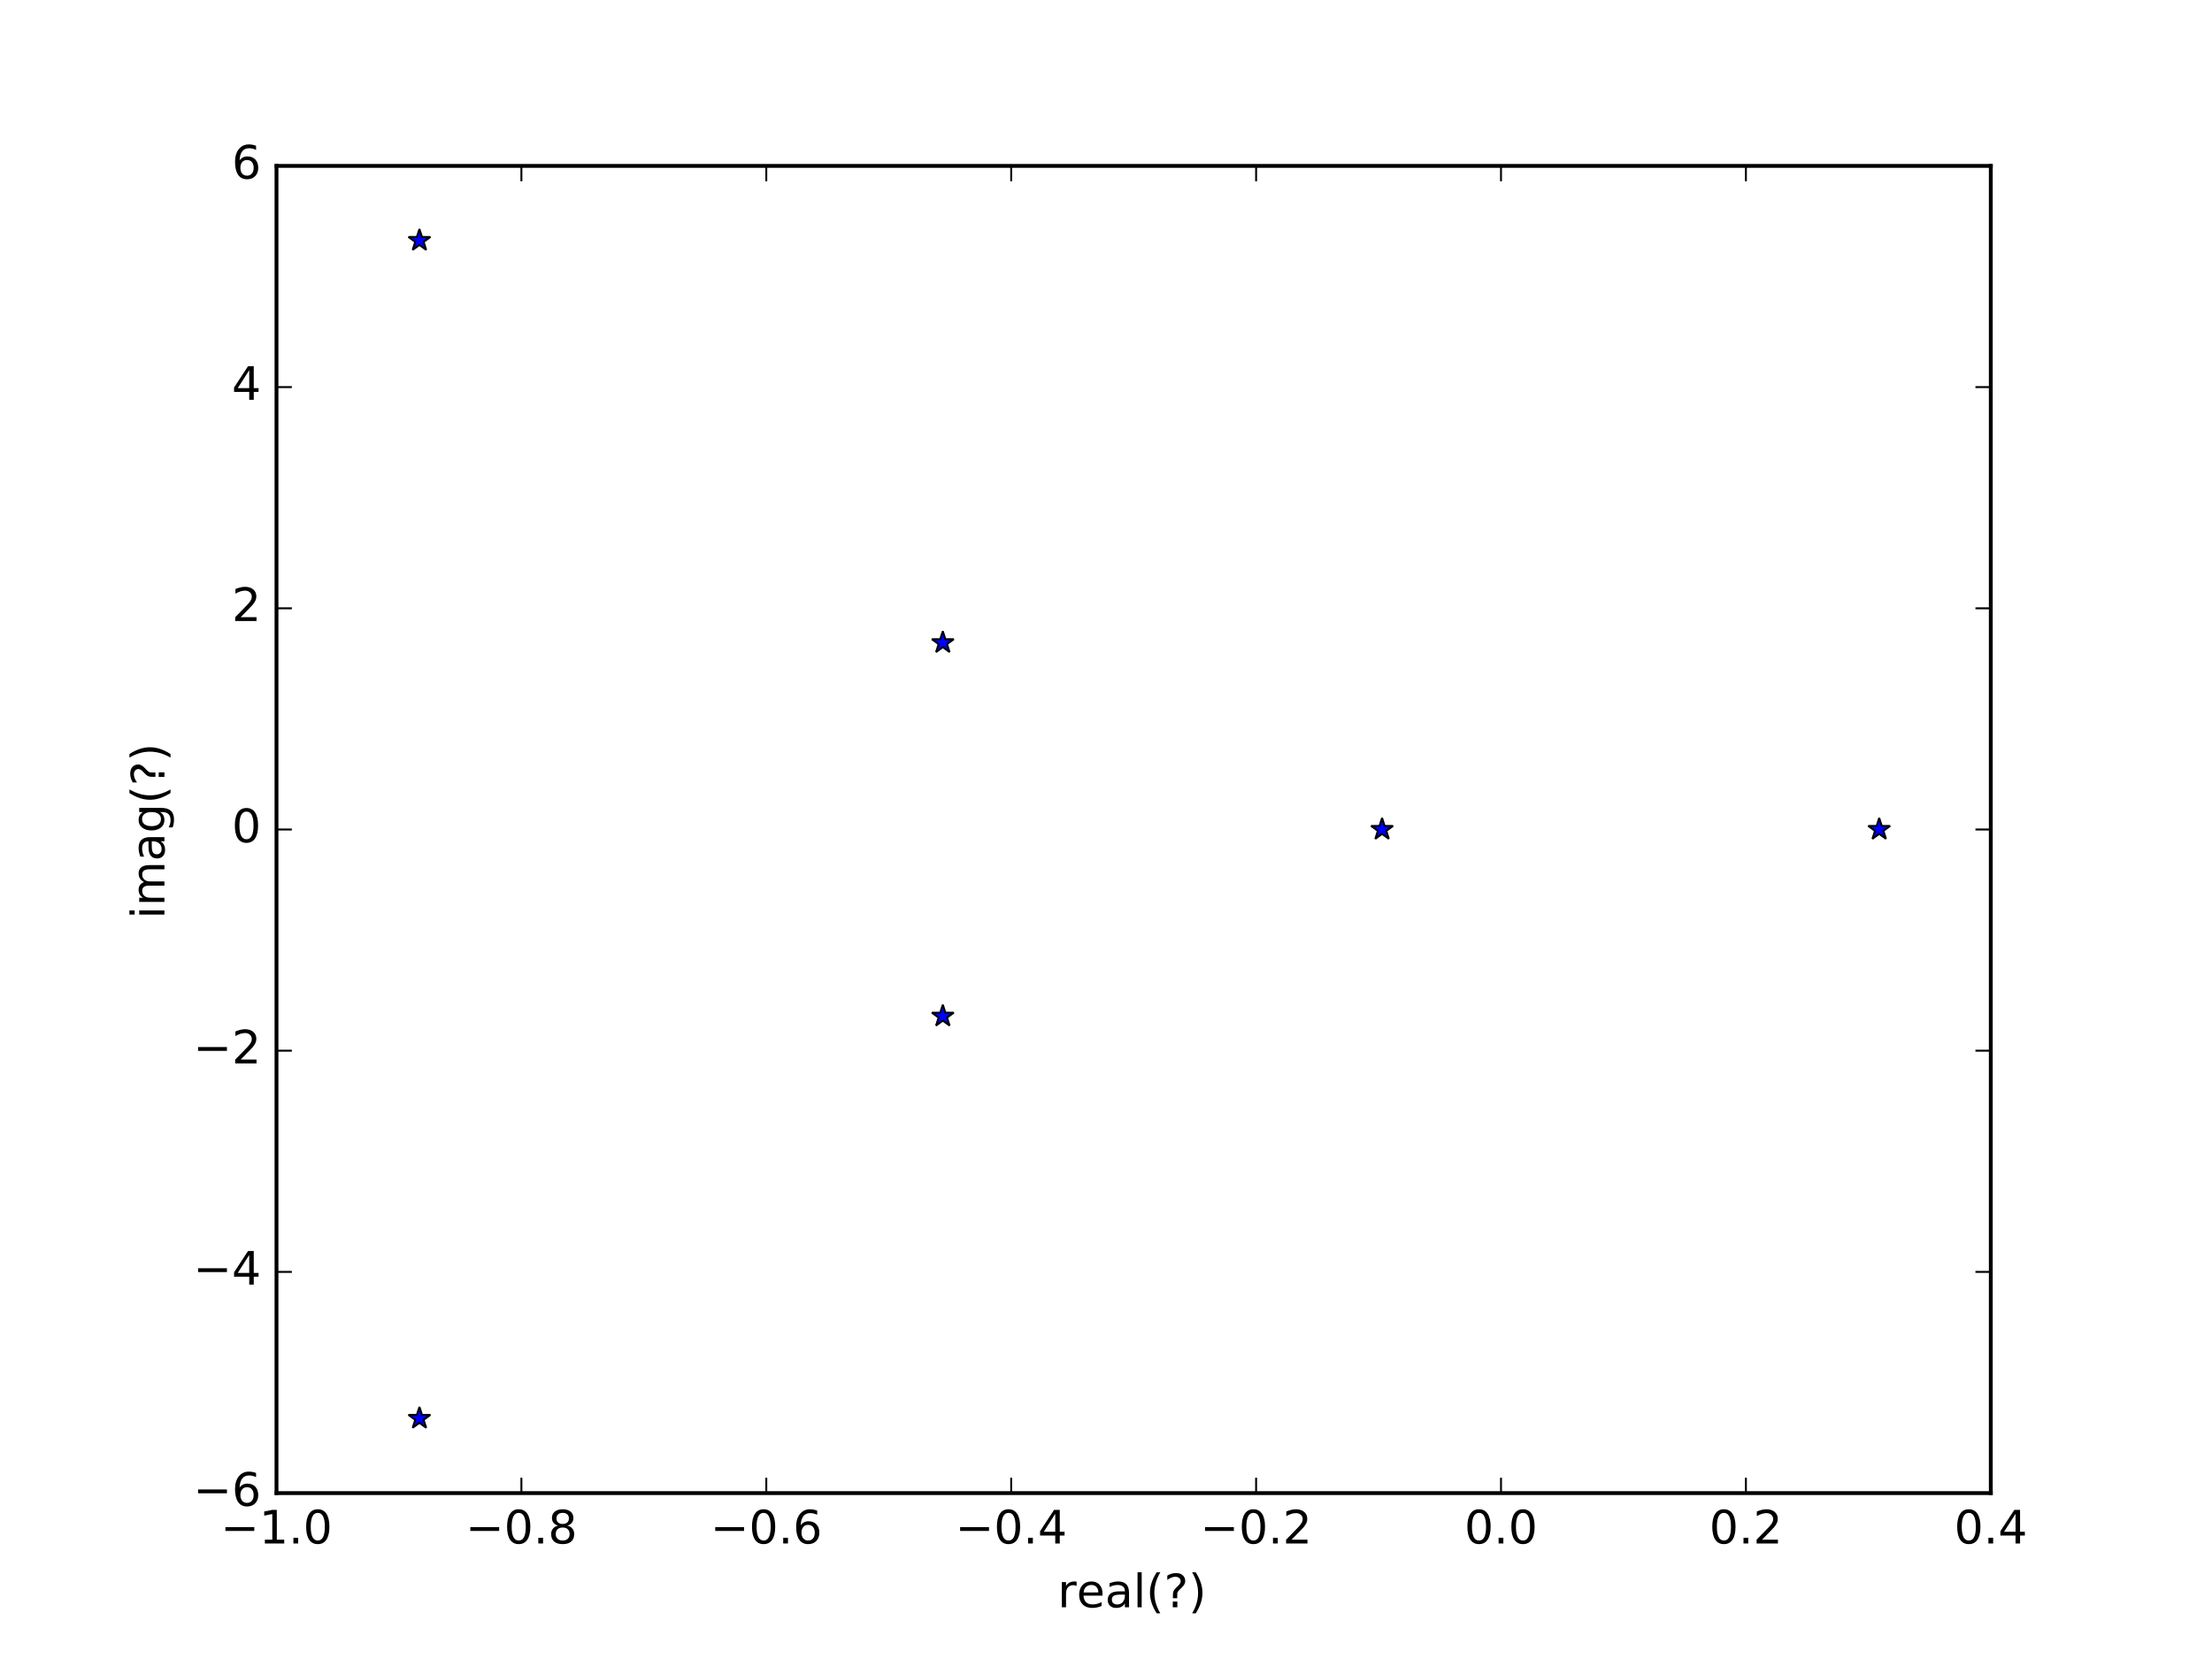
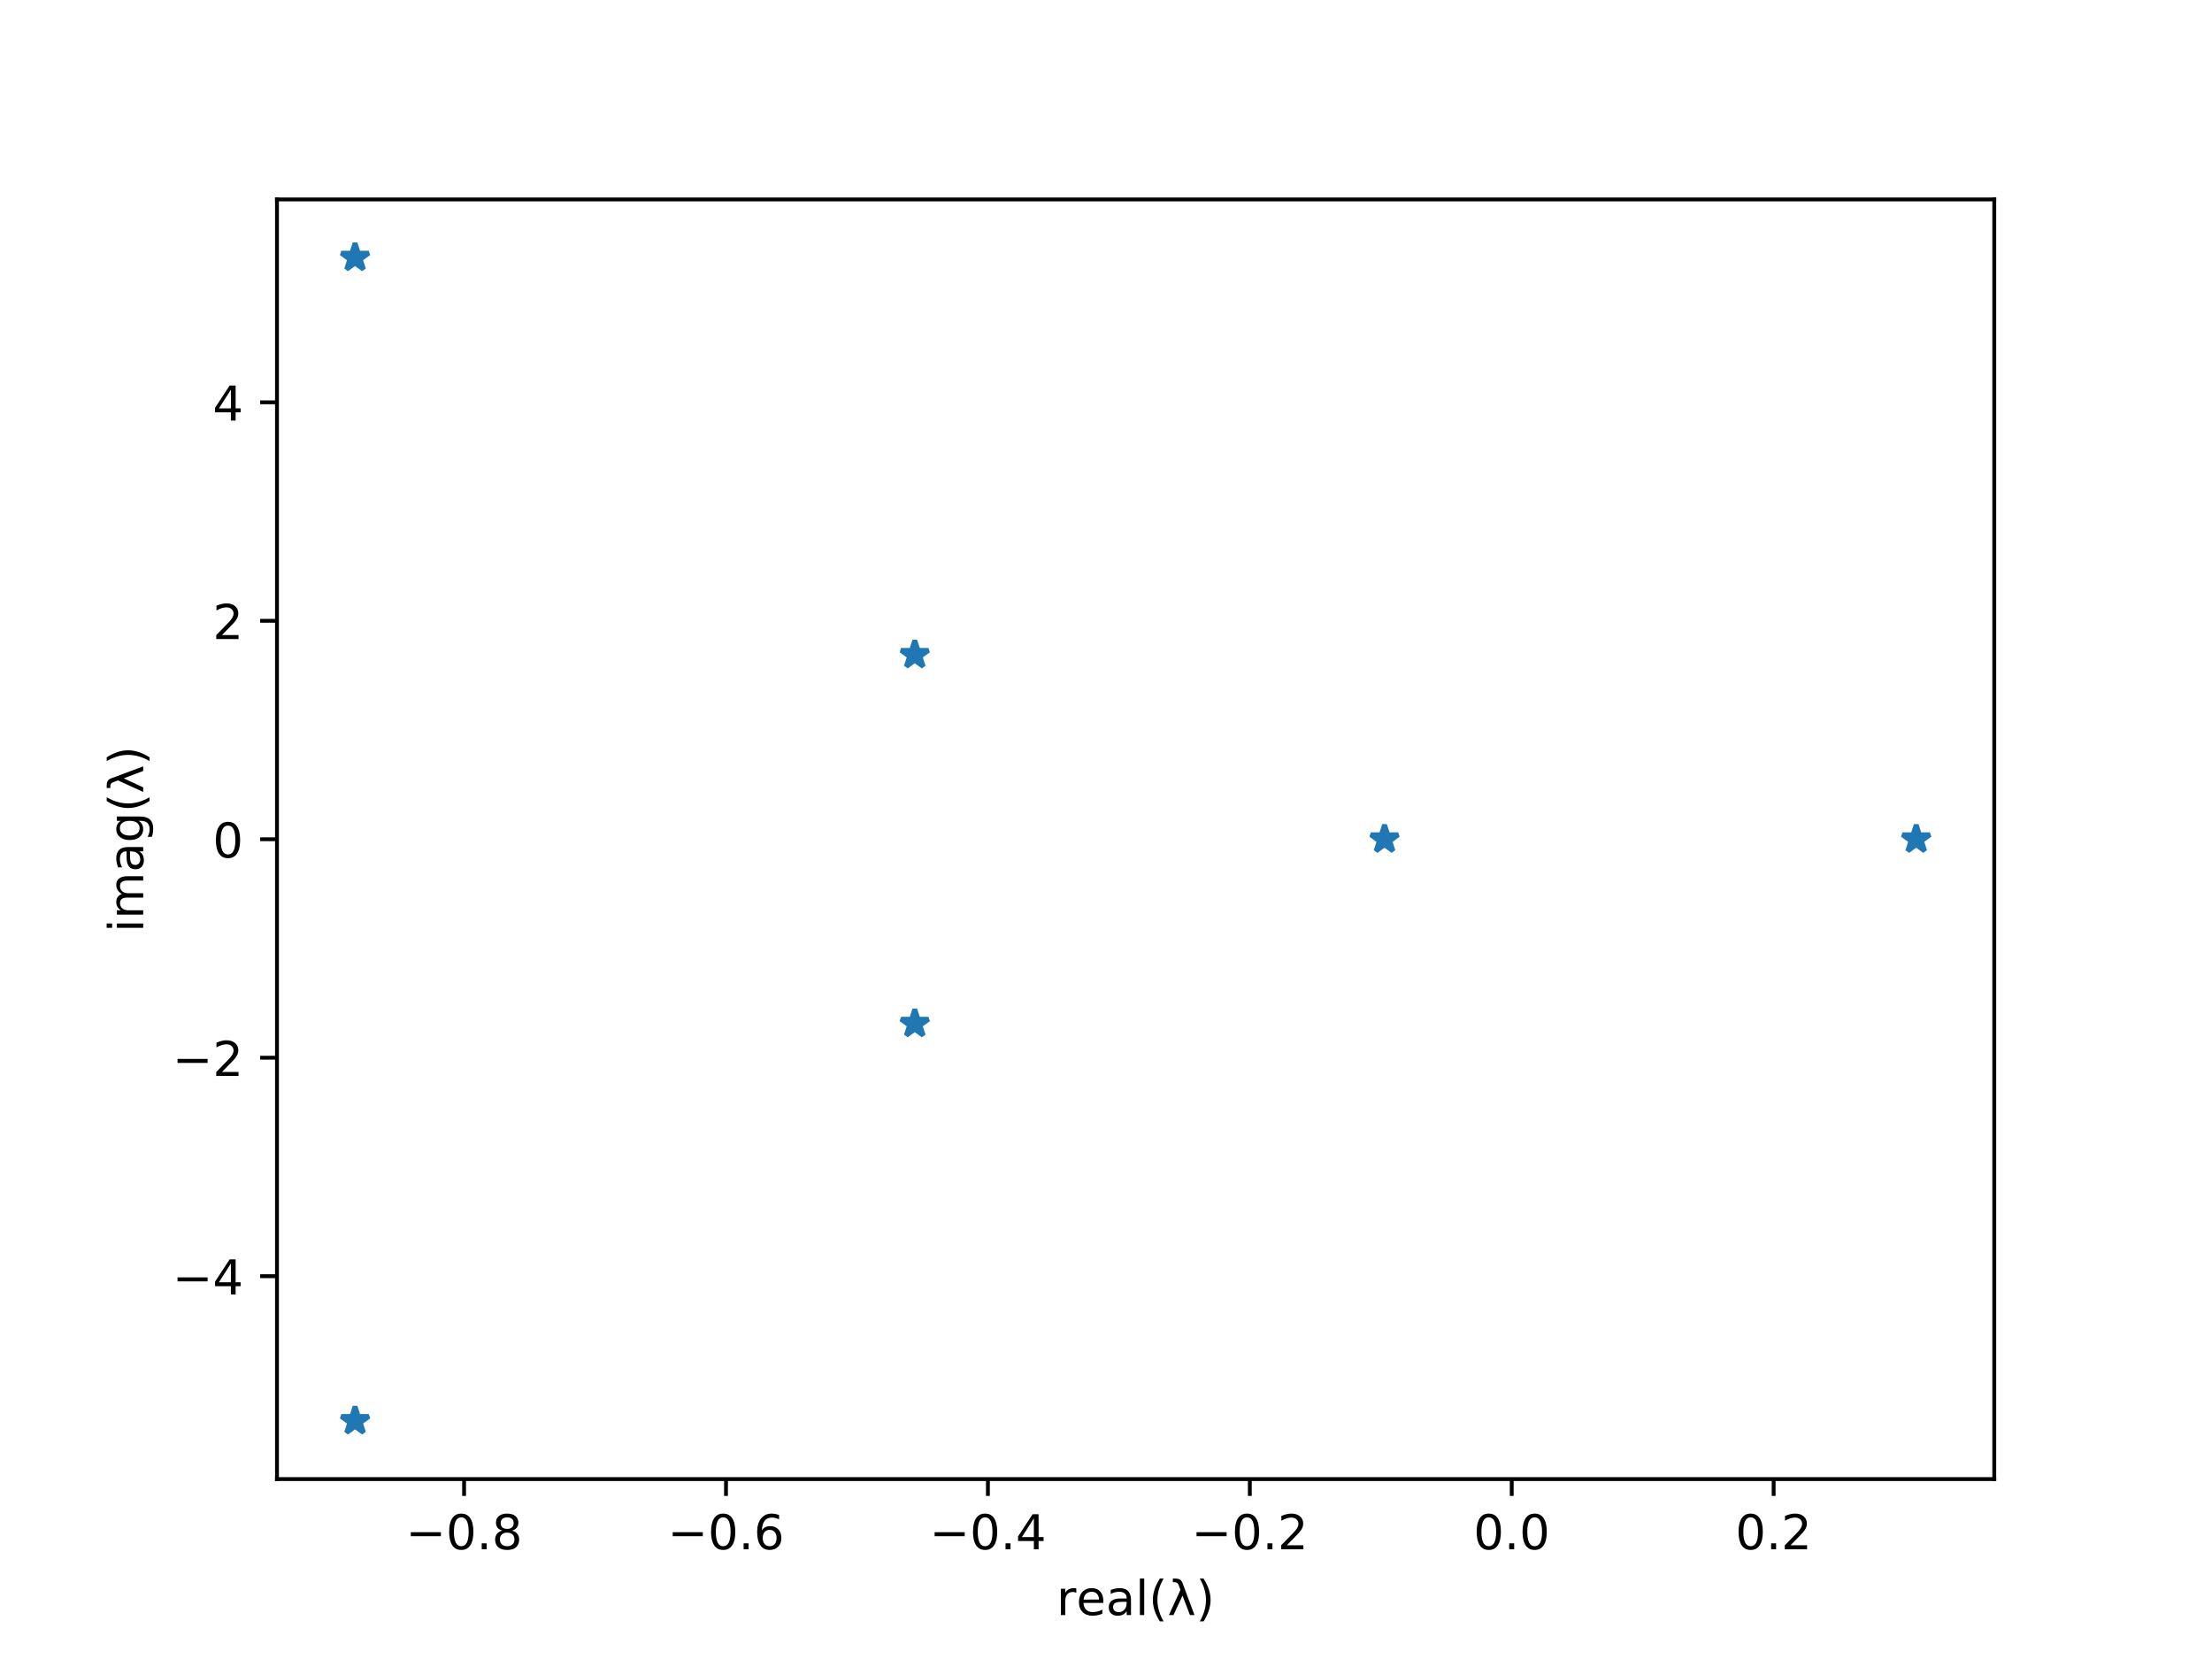
- <svg xmlns="http://www.w3.org/2000/svg" xmlns:xlink="http://www.w3.org/1999/xlink" height="432pt" version="1.1" viewBox="0 0 576 432" width="576pt">
+ <svg xmlns="http://www.w3.org/2000/svg" xmlns:xlink="http://www.w3.org/1999/xlink" height="345pt" version="1.1" viewBox="0 0 460 345" width="460pt">
  <defs>
    <style type="text/css">
- *{stroke-linecap:butt;stroke-linejoin:round;stroke-miterlimit:100000;}
+ *{stroke-linecap:butt;stroke-linejoin:round;}
  </style>
  </defs>
  <g id="figure_1">
    <g id="patch_1">
-       <path d="M 0 432  L 576 432  L 576 0  L 0 0  z " style="fill:#ffffff;" />
+       <path d="M 0 345.6  L 460.8 345.6  L 460.8 0  L 0 0  z " style="fill:#ffffff;" />
    </g>
    <g id="axes_1">
      <g id="patch_2">
-         <path d="M 72 388.8  L 518.4 388.8  L 518.4 43.2  L 72 43.2  z " style="fill:#ffffff;" />
-       </g>
-       <g id="line2d_1">
-         <defs>
-           <path d="M 0 -3  L -0.674 -0.927  L -2.853 -0.927  L -1.09 0.354  L -1.763 2.427  L -0 1.146  L 1.763 2.427  L 1.09 0.354  L 2.853 -0.927  L 0.674 -0.927  z " id="ma8623cedab" style="stroke:#000000;stroke-linejoin:bevel;stroke-width:0.5;" />
-         </defs>
-         <g clip-path="url(#p1f2ab40393)">
-           <use style="fill:#0000ff;stroke:#000000;stroke-linejoin:bevel;stroke-width:0.5;" x="359.887" xlink:href="#ma8623cedab" y="216.0" />
-           <use style="fill:#0000ff;stroke:#000000;stroke-linejoin:bevel;stroke-width:0.5;" x="489.341" xlink:href="#ma8623cedab" y="216.0" />
-           <use style="fill:#0000ff;stroke:#000000;stroke-linejoin:bevel;stroke-width:0.5;" x="245.507" xlink:href="#ma8623cedab" y="167.372" />
-           <use style="fill:#0000ff;stroke:#000000;stroke-linejoin:bevel;stroke-width:0.5;" x="245.507" xlink:href="#ma8623cedab" y="264.628" />
-           <use style="fill:#0000ff;stroke:#000000;stroke-linejoin:bevel;stroke-width:0.5;" x="109.22" xlink:href="#ma8623cedab" y="62.639" />
-           <use style="fill:#0000ff;stroke:#000000;stroke-linejoin:bevel;stroke-width:0.5;" x="109.22" xlink:href="#ma8623cedab" y="369.361" />
-         </g>
-       </g>
-       <g id="patch_3">
-         <path d="M 72 388.8  L 72 43.2  " style="fill:none;stroke:#000000;stroke-linecap:square;stroke-linejoin:miter;" />
-       </g>
-       <g id="patch_4">
-         <path d="M 72 43.2  L 518.4 43.2  " style="fill:none;stroke:#000000;stroke-linecap:square;stroke-linejoin:miter;" />
-       </g>
-       <g id="patch_5">
-         <path d="M 518.4 388.8  L 518.4 43.2  " style="fill:none;stroke:#000000;stroke-linecap:square;stroke-linejoin:miter;" />
-       </g>
-       <g id="patch_6">
-         <path d="M 72 388.8  L 518.4 388.8  " style="fill:none;stroke:#000000;stroke-linecap:square;stroke-linejoin:miter;" />
+         <path d="M 57.6 307.584  L 414.72 307.584  L 414.72 41.472  L 57.6 41.472  z " style="fill:#ffffff;" />
      </g>
      <g id="matplotlib.axis_1">
        <g id="xtick_1">
+           <g id="line2d_1">
+             <defs>
+               <path d="M 0 0  L 0 3.5  " id="m88f79d5bf2" style="stroke:#000000;stroke-width:0.8;" />
+             </defs>
+             <g>
+               <use style="stroke:#000000;stroke-width:0.8;" x="96.51" xlink:href="#m88f79d5bf2" y="307.584" />
+             </g>
+           </g>
+           <g id="text_1">
+             <defs>
+               <path d="M 10.594 35.5  L 73.188 35.5  L 73.188 27.203  L 10.594 27.203  z " id="DejaVuSans-2212" />
+               <path d="M 31.781 66.406  Q 24.172 66.406 20.328 58.906  Q 16.5 51.422 16.5 36.375  Q 16.5 21.391 20.328 13.891  Q 24.172 6.391 31.781 6.391  Q 39.453 6.391 43.281 13.891  Q 47.125 21.391 47.125 36.375  Q 47.125 51.422 43.281 58.906  Q 39.453 66.406 31.781 66.406  z M 31.781 74.219  Q 44.047 74.219 50.516 64.516  Q 56.984 54.828 56.984 36.375  Q 56.984 17.969 50.516 8.266  Q 44.047 -1.422 31.781 -1.422  Q 19.531 -1.422 13.062 8.266  Q 6.594 17.969 6.594 36.375  Q 6.594 54.828 13.062 64.516  Q 19.531 74.219 31.781 74.219  z " id="DejaVuSans-30" />
+               <path d="M 10.688 12.406  L 21 12.406  L 21 0  L 10.688 0  z " id="DejaVuSans-2e" />
+               <path d="M 31.781 34.625  Q 24.75 34.625 20.719 30.859  Q 16.703 27.094 16.703 20.516  Q 16.703 13.922 20.719 10.156  Q 24.75 6.391 31.781 6.391  Q 38.812 6.391 42.859 10.172  Q 46.922 13.969 46.922 20.516  Q 46.922 27.094 42.891 30.859  Q 38.875 34.625 31.781 34.625  z M 21.922 38.812  Q 15.578 40.375 12.031 44.719  Q 8.5 49.078 8.5 55.328  Q 8.5 64.062 14.719 69.141  Q 20.953 74.219 31.781 74.219  Q 42.672 74.219 48.875 69.141  Q 55.078 64.062 55.078 55.328  Q 55.078 49.078 51.531 44.719  Q 48 40.375 41.703 38.812  Q 48.828 37.156 52.797 32.312  Q 56.781 27.484 56.781 20.516  Q 56.781 9.906 50.312 4.234  Q 43.844 -1.422 31.781 -1.422  Q 19.734 -1.422 13.25 4.234  Q 6.781 9.906 6.781 20.516  Q 6.781 27.484 10.781 32.312  Q 14.797 37.156 21.922 38.812  z M 18.312 54.391  Q 18.312 48.734 21.844 45.562  Q 25.391 42.391 31.781 42.391  Q 38.141 42.391 41.719 45.562  Q 45.312 48.734 45.312 54.391  Q 45.312 60.062 41.719 63.234  Q 38.141 66.406 31.781 66.406  Q 25.391 66.406 21.844 63.234  Q 18.312 60.062 18.312 54.391  z " id="DejaVuSans-38" />
+             </defs>
+             <g transform="translate(84.36845 322.1824)scale(0.1 -0.1)">
+               <use xlink:href="#DejaVuSans-2212" />
+               <use x="83.789" xlink:href="#DejaVuSans-30" />
+               <use x="147.412" xlink:href="#DejaVuSans-2e" />
+               <use x="179.199" xlink:href="#DejaVuSans-38" />
+             </g>
+           </g>
+         </g>
+         <g id="xtick_2">
          <g id="line2d_2">
-             <defs>
-               <path d="M 0 0  L 0 -4  " id="md4406b98d5" style="stroke:#000000;stroke-width:0.5;" />
-             </defs>
-             <g>
-               <use style="stroke:#000000;stroke-width:0.5;" x="72.0" xlink:href="#md4406b98d5" y="388.8" />
-             </g>
-           </g>
+             <g>
+               <use style="stroke:#000000;stroke-width:0.8;" x="150.976" xlink:href="#m88f79d5bf2" y="307.584" />
+             </g>
+           </g>
+           <g id="text_2">
+             <defs>
+               <path d="M 33.016 40.375  Q 26.375 40.375 22.484 35.828  Q 18.609 31.297 18.609 23.391  Q 18.609 15.531 22.484 10.953  Q 26.375 6.391 33.016 6.391  Q 39.656 6.391 43.531 10.953  Q 47.406 15.531 47.406 23.391  Q 47.406 31.297 43.531 35.828  Q 39.656 40.375 33.016 40.375  z M 52.594 71.297  L 52.594 62.312  Q 48.875 64.062 45.094 64.984  Q 41.312 65.922 37.594 65.922  Q 27.828 65.922 22.672 59.328  Q 17.531 52.734 16.797 39.406  Q 19.672 43.656 24.016 45.922  Q 28.375 48.188 33.594 48.188  Q 44.578 48.188 50.953 41.516  Q 57.328 34.859 57.328 23.391  Q 57.328 12.156 50.688 5.359  Q 44.047 -1.422 33.016 -1.422  Q 20.359 -1.422 13.672 8.266  Q 6.984 17.969 6.984 36.375  Q 6.984 53.656 15.188 63.938  Q 23.391 74.219 37.203 74.219  Q 40.922 74.219 44.703 73.484  Q 48.484 72.75 52.594 71.297  z " id="DejaVuSans-36" />
+             </defs>
+             <g transform="translate(138.8344 322.1824)scale(0.1 -0.1)">
+               <use xlink:href="#DejaVuSans-2212" />
+               <use x="83.789" xlink:href="#DejaVuSans-30" />
+               <use x="147.412" xlink:href="#DejaVuSans-2e" />
+               <use x="179.199" xlink:href="#DejaVuSans-36" />
+             </g>
+           </g>
+         </g>
+         <g id="xtick_3">
          <g id="line2d_3">
-             <defs>
-               <path d="M 0 0  L 0 4  " id="m8b0a7f10ad" style="stroke:#000000;stroke-width:0.5;" />
-             </defs>
-             <g>
-               <use style="stroke:#000000;stroke-width:0.5;" x="72.0" xlink:href="#m8b0a7f10ad" y="43.2" />
-             </g>
-           </g>
-           <g id="text_1">
-             <defs>
-               <path d="M 31.781 66.406  Q 24.172 66.406 20.328 58.906  Q 16.5 51.422 16.5 36.375  Q 16.5 21.391 20.328 13.891  Q 24.172 6.391 31.781 6.391  Q 39.453 6.391 43.281 13.891  Q 47.125 21.391 47.125 36.375  Q 47.125 51.422 43.281 58.906  Q 39.453 66.406 31.781 66.406  M 31.781 74.219  Q 44.047 74.219 50.516 64.516  Q 56.984 54.828 56.984 36.375  Q 56.984 17.969 50.516 8.266  Q 44.047 -1.422 31.781 -1.422  Q 19.531 -1.422 13.062 8.266  Q 6.594 17.969 6.594 36.375  Q 6.594 54.828 13.062 64.516  Q 19.531 74.219 31.781 74.219  " id="BitstreamVeraSans-Roman-30" />
-               <path d="M 10.594 35.5  L 73.188 35.5  L 73.188 27.203  L 10.594 27.203  z " id="BitstreamVeraSans-Roman-2212" />
-               <path d="M 10.688 12.406  L 21 12.406  L 21 0  L 10.688 0  z " id="BitstreamVeraSans-Roman-2e" />
-               <path d="M 12.406 8.297  L 28.516 8.297  L 28.516 63.922  L 10.984 60.406  L 10.984 69.391  L 28.422 72.906  L 38.281 72.906  L 38.281 8.297  L 54.391 8.297  L 54.391 0  L 12.406 0  z " id="BitstreamVeraSans-Roman-31" />
-             </defs>
-             <g transform="translate(57.43031 401.9181)scale(0.12 -0.12)">
-               <use xlink:href="#BitstreamVeraSans-Roman-2212" />
-               <use x="83.789" xlink:href="#BitstreamVeraSans-Roman-31" />
-               <use x="147.412" xlink:href="#BitstreamVeraSans-Roman-2e" />
-               <use x="179.199" xlink:href="#BitstreamVeraSans-Roman-30" />
-             </g>
-           </g>
-         </g>
-         <g id="xtick_2">
+             <g>
+               <use style="stroke:#000000;stroke-width:0.8;" x="205.442" xlink:href="#m88f79d5bf2" y="307.584" />
+             </g>
+           </g>
+           <g id="text_3">
+             <defs>
+               <path d="M 37.797 64.312  L 12.891 25.391  L 37.797 25.391  z M 35.203 72.906  L 47.609 72.906  L 47.609 25.391  L 58.016 25.391  L 58.016 17.188  L 47.609 17.188  L 47.609 0  L 37.797 0  L 37.797 17.188  L 4.891 17.188  L 4.891 26.703  z " id="DejaVuSans-34" />
+             </defs>
+             <g transform="translate(193.3004 322.1824)scale(0.1 -0.1)">
+               <use xlink:href="#DejaVuSans-2212" />
+               <use x="83.789" xlink:href="#DejaVuSans-30" />
+               <use x="147.412" xlink:href="#DejaVuSans-2e" />
+               <use x="179.199" xlink:href="#DejaVuSans-34" />
+             </g>
+           </g>
+         </g>
+         <g id="xtick_4">
          <g id="line2d_4">
            <g>
-               <use style="stroke:#000000;stroke-width:0.5;" x="135.771" xlink:href="#md4406b98d5" y="388.8" />
-             </g>
-           </g>
+               <use style="stroke:#000000;stroke-width:0.8;" x="259.908" xlink:href="#m88f79d5bf2" y="307.584" />
+             </g>
+           </g>
+           <g id="text_4">
+             <defs>
+               <path d="M 19.188 8.297  L 53.609 8.297  L 53.609 0  L 7.328 0  L 7.328 8.297  Q 12.938 14.109 22.625 23.891  Q 32.328 33.688 34.812 36.531  Q 39.547 41.844 41.422 45.531  Q 43.312 49.219 43.312 52.781  Q 43.312 58.594 39.234 62.25  Q 35.156 65.922 28.609 65.922  Q 23.969 65.922 18.812 64.312  Q 13.672 62.703 7.812 59.422  L 7.812 69.391  Q 13.766 71.781 18.938 73  Q 24.125 74.219 28.422 74.219  Q 39.75 74.219 46.484 68.547  Q 53.219 62.891 53.219 53.422  Q 53.219 48.922 51.531 44.891  Q 49.859 40.875 45.406 35.406  Q 44.188 33.984 37.641 27.219  Q 31.109 20.453 19.188 8.297  z " id="DejaVuSans-32" />
+             </defs>
+             <g transform="translate(247.7664 322.1824)scale(0.1 -0.1)">
+               <use xlink:href="#DejaVuSans-2212" />
+               <use x="83.789" xlink:href="#DejaVuSans-30" />
+               <use x="147.412" xlink:href="#DejaVuSans-2e" />
+               <use x="179.199" xlink:href="#DejaVuSans-32" />
+             </g>
+           </g>
+         </g>
+         <g id="xtick_5">
          <g id="line2d_5">
            <g>
-               <use style="stroke:#000000;stroke-width:0.5;" x="135.771" xlink:href="#m8b0a7f10ad" y="43.2" />
-             </g>
-           </g>
-           <g id="text_2">
-             <defs>
-               <path d="M 31.781 34.625  Q 24.75 34.625 20.719 30.859  Q 16.703 27.094 16.703 20.516  Q 16.703 13.922 20.719 10.156  Q 24.75 6.391 31.781 6.391  Q 38.812 6.391 42.859 10.172  Q 46.922 13.969 46.922 20.516  Q 46.922 27.094 42.891 30.859  Q 38.875 34.625 31.781 34.625  M 21.922 38.812  Q 15.578 40.375 12.031 44.719  Q 8.5 49.078 8.5 55.328  Q 8.5 64.062 14.719 69.141  Q 20.953 74.219 31.781 74.219  Q 42.672 74.219 48.875 69.141  Q 55.078 64.062 55.078 55.328  Q 55.078 49.078 51.531 44.719  Q 48 40.375 41.703 38.812  Q 48.828 37.156 52.797 32.312  Q 56.781 27.484 56.781 20.516  Q 56.781 9.906 50.312 4.234  Q 43.844 -1.422 31.781 -1.422  Q 19.734 -1.422 13.25 4.234  Q 6.781 9.906 6.781 20.516  Q 6.781 27.484 10.781 32.312  Q 14.797 37.156 21.922 38.812  M 18.312 54.391  Q 18.312 48.734 21.844 45.562  Q 25.391 42.391 31.781 42.391  Q 38.141 42.391 41.719 45.562  Q 45.312 48.734 45.312 54.391  Q 45.312 60.062 41.719 63.234  Q 38.141 66.406 31.781 66.406  Q 25.391 66.406 21.844 63.234  Q 18.312 60.062 18.312 54.391  " id="BitstreamVeraSans-Roman-38" />
-             </defs>
-             <g transform="translate(121.2017 401.9181)scale(0.12 -0.12)">
-               <use xlink:href="#BitstreamVeraSans-Roman-2212" />
-               <use x="83.789" xlink:href="#BitstreamVeraSans-Roman-30" />
-               <use x="147.412" xlink:href="#BitstreamVeraSans-Roman-2e" />
-               <use x="179.199" xlink:href="#BitstreamVeraSans-Roman-38" />
-             </g>
-           </g>
-         </g>
-         <g id="xtick_3">
+               <use style="stroke:#000000;stroke-width:0.8;" x="314.374" xlink:href="#m88f79d5bf2" y="307.584" />
+             </g>
+           </g>
+           <g id="text_5">
+             <g transform="translate(306.4223 322.1824)scale(0.1 -0.1)">
+               <use xlink:href="#DejaVuSans-30" />
+               <use x="63.623" xlink:href="#DejaVuSans-2e" />
+               <use x="95.41" xlink:href="#DejaVuSans-30" />
+             </g>
+           </g>
+         </g>
+         <g id="xtick_6">
          <g id="line2d_6">
            <g>
-               <use style="stroke:#000000;stroke-width:0.5;" x="199.543" xlink:href="#md4406b98d5" y="388.8" />
-             </g>
-           </g>
-           <g id="line2d_7">
-             <g>
-               <use style="stroke:#000000;stroke-width:0.5;" x="199.543" xlink:href="#m8b0a7f10ad" y="43.2" />
-             </g>
-           </g>
-           <g id="text_3">
-             <defs>
-               <path d="M 33.016 40.375  Q 26.375 40.375 22.484 35.828  Q 18.609 31.297 18.609 23.391  Q 18.609 15.531 22.484 10.953  Q 26.375 6.391 33.016 6.391  Q 39.656 6.391 43.531 10.953  Q 47.406 15.531 47.406 23.391  Q 47.406 31.297 43.531 35.828  Q 39.656 40.375 33.016 40.375  M 52.594 71.297  L 52.594 62.312  Q 48.875 64.062 45.094 64.984  Q 41.312 65.922 37.594 65.922  Q 27.828 65.922 22.672 59.328  Q 17.531 52.734 16.797 39.406  Q 19.672 43.656 24.016 45.922  Q 28.375 48.188 33.594 48.188  Q 44.578 48.188 50.953 41.516  Q 57.328 34.859 57.328 23.391  Q 57.328 12.156 50.688 5.359  Q 44.047 -1.422 33.016 -1.422  Q 20.359 -1.422 13.672 8.266  Q 6.984 17.969 6.984 36.375  Q 6.984 53.656 15.188 63.938  Q 23.391 74.219 37.203 74.219  Q 40.922 74.219 44.703 73.484  Q 48.484 72.75 52.594 71.297  " id="BitstreamVeraSans-Roman-36" />
-             </defs>
-             <g transform="translate(184.9732 401.9181)scale(0.12 -0.12)">
-               <use xlink:href="#BitstreamVeraSans-Roman-2212" />
-               <use x="83.789" xlink:href="#BitstreamVeraSans-Roman-30" />
-               <use x="147.412" xlink:href="#BitstreamVeraSans-Roman-2e" />
-               <use x="179.199" xlink:href="#BitstreamVeraSans-Roman-36" />
-             </g>
-           </g>
-         </g>
-         <g id="xtick_4">
-           <g id="line2d_8">
-             <g>
-               <use style="stroke:#000000;stroke-width:0.5;" x="263.314" xlink:href="#md4406b98d5" y="388.8" />
-             </g>
-           </g>
-           <g id="line2d_9">
-             <g>
-               <use style="stroke:#000000;stroke-width:0.5;" x="263.314" xlink:href="#m8b0a7f10ad" y="43.2" />
-             </g>
-           </g>
-           <g id="text_4">
-             <defs>
-               <path d="M 37.797 64.312  L 12.891 25.391  L 37.797 25.391  z M 35.203 72.906  L 47.609 72.906  L 47.609 25.391  L 58.016 25.391  L 58.016 17.188  L 47.609 17.188  L 47.609 0  L 37.797 0  L 37.797 17.188  L 4.891 17.188  L 4.891 26.703  z " id="BitstreamVeraSans-Roman-34" />
-             </defs>
-             <g transform="translate(248.7446 401.9181)scale(0.12 -0.12)">
-               <use xlink:href="#BitstreamVeraSans-Roman-2212" />
-               <use x="83.789" xlink:href="#BitstreamVeraSans-Roman-30" />
-               <use x="147.412" xlink:href="#BitstreamVeraSans-Roman-2e" />
-               <use x="179.199" xlink:href="#BitstreamVeraSans-Roman-34" />
-             </g>
-           </g>
-         </g>
-         <g id="xtick_5">
-           <g id="line2d_10">
-             <g>
-               <use style="stroke:#000000;stroke-width:0.5;" x="327.086" xlink:href="#md4406b98d5" y="388.8" />
-             </g>
-           </g>
-           <g id="line2d_11">
-             <g>
-               <use style="stroke:#000000;stroke-width:0.5;" x="327.086" xlink:href="#m8b0a7f10ad" y="43.2" />
-             </g>
-           </g>
-           <g id="text_5">
-             <defs>
-               <path d="M 19.188 8.297  L 53.609 8.297  L 53.609 0  L 7.328 0  L 7.328 8.297  Q 12.938 14.109 22.625 23.891  Q 32.328 33.688 34.812 36.531  Q 39.547 41.844 41.422 45.531  Q 43.312 49.219 43.312 52.781  Q 43.312 58.594 39.234 62.25  Q 35.156 65.922 28.609 65.922  Q 23.969 65.922 18.812 64.312  Q 13.672 62.703 7.812 59.422  L 7.812 69.391  Q 13.766 71.781 18.938 73  Q 24.125 74.219 28.422 74.219  Q 39.75 74.219 46.484 68.547  Q 53.219 62.891 53.219 53.422  Q 53.219 48.922 51.531 44.891  Q 49.859 40.875 45.406 35.406  Q 44.188 33.984 37.641 27.219  Q 31.109 20.453 19.188 8.297  " id="BitstreamVeraSans-Roman-32" />
-             </defs>
-             <g transform="translate(312.516 401.9181)scale(0.12 -0.12)">
-               <use xlink:href="#BitstreamVeraSans-Roman-2212" />
-               <use x="83.789" xlink:href="#BitstreamVeraSans-Roman-30" />
-               <use x="147.412" xlink:href="#BitstreamVeraSans-Roman-2e" />
-               <use x="179.199" xlink:href="#BitstreamVeraSans-Roman-32" />
-             </g>
-           </g>
-         </g>
-         <g id="xtick_6">
-           <g id="line2d_12">
-             <g>
-               <use style="stroke:#000000;stroke-width:0.5;" x="390.857" xlink:href="#md4406b98d5" y="388.8" />
-             </g>
-           </g>
-           <g id="line2d_13">
-             <g>
-               <use style="stroke:#000000;stroke-width:0.5;" x="390.857" xlink:href="#m8b0a7f10ad" y="43.2" />
+               <use style="stroke:#000000;stroke-width:0.8;" x="368.84" xlink:href="#m88f79d5bf2" y="307.584" />
            </g>
          </g>
          <g id="text_6">
-             <g transform="translate(381.3153 401.9181)scale(0.12 -0.12)">
-               <use xlink:href="#BitstreamVeraSans-Roman-30" />
-               <use x="63.623" xlink:href="#BitstreamVeraSans-Roman-2e" />
-               <use x="95.41" xlink:href="#BitstreamVeraSans-Roman-30" />
-             </g>
-           </g>
-         </g>
-         <g id="xtick_7">
-           <g id="line2d_14">
-             <g>
-               <use style="stroke:#000000;stroke-width:0.5;" x="454.629" xlink:href="#md4406b98d5" y="388.8" />
-             </g>
-           </g>
-           <g id="line2d_15">
-             <g>
-               <use style="stroke:#000000;stroke-width:0.5;" x="454.629" xlink:href="#m8b0a7f10ad" y="43.2" />
-             </g>
-           </g>
-           <g id="text_7">
-             <g transform="translate(445.0867 401.9181)scale(0.12 -0.12)">
-               <use xlink:href="#BitstreamVeraSans-Roman-30" />
-               <use x="63.623" xlink:href="#BitstreamVeraSans-Roman-2e" />
-               <use x="95.41" xlink:href="#BitstreamVeraSans-Roman-32" />
-             </g>
-           </g>
-         </g>
-         <g id="xtick_8">
-           <g id="line2d_16">
-             <g>
-               <use style="stroke:#000000;stroke-width:0.5;" x="518.4" xlink:href="#md4406b98d5" y="388.8" />
-             </g>
-           </g>
-           <g id="line2d_17">
-             <g>
-               <use style="stroke:#000000;stroke-width:0.5;" x="518.4" xlink:href="#m8b0a7f10ad" y="43.2" />
-             </g>
-           </g>
-           <g id="text_8">
-             <g transform="translate(508.8581 401.9181)scale(0.12 -0.12)">
-               <use xlink:href="#BitstreamVeraSans-Roman-30" />
-               <use x="63.623" xlink:href="#BitstreamVeraSans-Roman-2e" />
-               <use x="95.41" xlink:href="#BitstreamVeraSans-Roman-34" />
-             </g>
-           </g>
-         </g>
-         <g id="text_9">
+             <g transform="translate(360.8882 322.1824)scale(0.1 -0.1)">
+               <use xlink:href="#DejaVuSans-30" />
+               <use x="63.623" xlink:href="#DejaVuSans-2e" />
+               <use x="95.41" xlink:href="#DejaVuSans-32" />
+             </g>
+           </g>
+         </g>
+         <g id="text_7">
          <defs>
-             <path d="M 8.016 75.875  L 15.828 75.875  Q 23.141 64.359 26.781 53.312  Q 30.422 42.281 30.422 31.391  Q 30.422 20.453 26.781 9.375  Q 23.141 -1.703 15.828 -13.188  L 8.016 -13.188  Q 14.5 -2 17.703 9.062  Q 20.906 20.125 20.906 31.391  Q 20.906 42.672 17.703 53.656  Q 14.5 64.656 8.016 75.875  " id="BitstreamVeraSans-Roman-29" />
-             <path d="M 56.203 29.594  L 56.203 25.203  L 14.891 25.203  Q 15.484 15.922 20.484 11.062  Q 25.484 6.203 34.422 6.203  Q 39.594 6.203 44.453 7.469  Q 49.312 8.734 54.109 11.281  L 54.109 2.781  Q 49.266 0.734 44.188 -0.344  Q 39.109 -1.422 33.891 -1.422  Q 20.797 -1.422 13.156 6.188  Q 5.516 13.812 5.516 26.812  Q 5.516 40.234 12.766 48.109  Q 20.016 56 32.328 56  Q 43.359 56 49.781 48.891  Q 56.203 41.797 56.203 29.594  M 47.219 32.234  Q 47.125 39.594 43.094 43.984  Q 39.062 48.391 32.422 48.391  Q 24.906 48.391 20.391 44.141  Q 15.875 39.891 15.188 32.172  z " id="BitstreamVeraSans-Roman-65" />
-             <path d="M 9.422 75.984  L 18.406 75.984  L 18.406 0  L 9.422 0  z " id="BitstreamVeraSans-Roman-6c" />
-             <path d="M 19.094 12.406  L 29 12.406  L 29 0  L 19.094 0  z M 28.719 19.578  L 19.391 19.578  L 19.391 27.094  Q 19.391 32.031 20.75 35.203  Q 22.125 38.375 26.516 42.578  L 30.906 46.922  Q 33.688 49.516 34.938 51.812  Q 36.188 54.109 36.188 56.5  Q 36.188 60.844 32.984 63.531  Q 29.781 66.219 24.516 66.219  Q 20.656 66.219 16.281 64.5  Q 11.922 62.797 7.172 59.516  L 7.172 68.703  Q 11.766 71.484 16.469 72.844  Q 21.188 74.219 26.219 74.219  Q 35.203 74.219 40.641 69.484  Q 46.094 64.75 46.094 56.984  Q 46.094 53.266 44.328 49.922  Q 42.578 46.578 38.188 42.391  L 33.891 38.188  Q 31.594 35.891 30.641 34.594  Q 29.688 33.297 29.297 32.078  Q 29 31.062 28.859 29.594  Q 28.719 28.125 28.719 25.594  z " id="BitstreamVeraSans-Roman-3f" />
-             <path d="M 34.281 27.484  Q 23.391 27.484 19.188 25  Q 14.984 22.516 14.984 16.5  Q 14.984 11.719 18.141 8.906  Q 21.297 6.109 26.703 6.109  Q 34.188 6.109 38.703 11.406  Q 43.219 16.703 43.219 25.484  L 43.219 27.484  z M 52.203 31.203  L 52.203 0  L 43.219 0  L 43.219 8.297  Q 40.141 3.328 35.547 0.953  Q 30.953 -1.422 24.312 -1.422  Q 15.922 -1.422 10.953 3.297  Q 6 8.016 6 15.922  Q 6 25.141 12.172 29.828  Q 18.359 34.516 30.609 34.516  L 43.219 34.516  L 43.219 35.406  Q 43.219 41.609 39.141 45  Q 35.062 48.391 27.688 48.391  Q 23 48.391 18.547 47.266  Q 14.109 46.141 10.016 43.891  L 10.016 52.203  Q 14.938 54.109 19.578 55.047  Q 24.219 56 28.609 56  Q 40.484 56 46.344 49.844  Q 52.203 43.703 52.203 31.203  " id="BitstreamVeraSans-Roman-61" />
-             <path d="M 41.109 46.297  Q 39.594 47.172 37.812 47.578  Q 36.031 48 33.891 48  Q 26.266 48 22.188 43.047  Q 18.109 38.094 18.109 28.812  L 18.109 0  L 9.078 0  L 9.078 54.688  L 18.109 54.688  L 18.109 46.188  Q 20.953 51.172 25.484 53.578  Q 30.031 56 36.531 56  Q 37.453 56 38.578 55.875  Q 39.703 55.766 41.062 55.516  z " id="BitstreamVeraSans-Roman-72" />
-             <path d="M 31 75.875  Q 24.469 64.656 21.281 53.656  Q 18.109 42.672 18.109 31.391  Q 18.109 20.125 21.312 9.062  Q 24.516 -2 31 -13.188  L 23.188 -13.188  Q 15.875 -1.703 12.234 9.375  Q 8.594 20.453 8.594 31.391  Q 8.594 42.281 12.203 53.312  Q 15.828 64.359 23.188 75.875  z " id="BitstreamVeraSans-Roman-28" />
+             <path d="M 41.109 46.297  Q 39.594 47.172 37.812 47.578  Q 36.031 48 33.891 48  Q 26.266 48 22.188 43.047  Q 18.109 38.094 18.109 28.812  L 18.109 0  L 9.078 0  L 9.078 54.688  L 18.109 54.688  L 18.109 46.188  Q 20.953 51.172 25.484 53.578  Q 30.031 56 36.531 56  Q 37.453 56 38.578 55.875  Q 39.703 55.766 41.062 55.516  z " id="DejaVuSans-72" />
+             <path d="M 56.203 29.594  L 56.203 25.203  L 14.891 25.203  Q 15.484 15.922 20.484 11.062  Q 25.484 6.203 34.422 6.203  Q 39.594 6.203 44.453 7.469  Q 49.312 8.734 54.109 11.281  L 54.109 2.781  Q 49.266 0.734 44.188 -0.344  Q 39.109 -1.422 33.891 -1.422  Q 20.797 -1.422 13.156 6.188  Q 5.516 13.812 5.516 26.812  Q 5.516 40.234 12.766 48.109  Q 20.016 56 32.328 56  Q 43.359 56 49.781 48.891  Q 56.203 41.797 56.203 29.594  z M 47.219 32.234  Q 47.125 39.594 43.094 43.984  Q 39.062 48.391 32.422 48.391  Q 24.906 48.391 20.391 44.141  Q 15.875 39.891 15.188 32.172  z " id="DejaVuSans-65" />
+             <path d="M 34.281 27.484  Q 23.391 27.484 19.188 25  Q 14.984 22.516 14.984 16.5  Q 14.984 11.719 18.141 8.906  Q 21.297 6.109 26.703 6.109  Q 34.188 6.109 38.703 11.406  Q 43.219 16.703 43.219 25.484  L 43.219 27.484  z M 52.203 31.203  L 52.203 0  L 43.219 0  L 43.219 8.297  Q 40.141 3.328 35.547 0.953  Q 30.953 -1.422 24.312 -1.422  Q 15.922 -1.422 10.953 3.297  Q 6 8.016 6 15.922  Q 6 25.141 12.172 29.828  Q 18.359 34.516 30.609 34.516  L 43.219 34.516  L 43.219 35.406  Q 43.219 41.609 39.141 45  Q 35.062 48.391 27.688 48.391  Q 23 48.391 18.547 47.266  Q 14.109 46.141 10.016 43.891  L 10.016 52.203  Q 14.938 54.109 19.578 55.047  Q 24.219 56 28.609 56  Q 40.484 56 46.344 49.844  Q 52.203 43.703 52.203 31.203  z " id="DejaVuSans-61" />
+             <path d="M 9.422 75.984  L 18.406 75.984  L 18.406 0  L 9.422 0  z " id="DejaVuSans-6c" />
+             <path d="M 31 75.875  Q 24.469 64.656 21.281 53.656  Q 18.109 42.672 18.109 31.391  Q 18.109 20.125 21.312 9.062  Q 24.516 -2 31 -13.188  L 23.188 -13.188  Q 15.875 -1.703 12.234 9.375  Q 8.594 20.453 8.594 31.391  Q 8.594 42.281 12.203 53.312  Q 15.828 64.359 23.188 75.875  z " id="DejaVuSans-28" />
+             <path d="M 30.953 67.438  L 56.203 0  L 46.688 0  L 31.344 40.438  L 12.5 0  L 2.984 0  L 26.953 52.438  L 23.344 62.109  Q 21.047 68.266 15.828 68.266  L 11.141 68.266  L 11.141 75.984  L 16.844 75.875  Q 27.875 75.734 30.953 67.438  z " id="DejaVuSans-3bb" />
+             <path d="M 8.016 75.875  L 15.828 75.875  Q 23.141 64.359 26.781 53.312  Q 30.422 42.281 30.422 31.391  Q 30.422 20.453 26.781 9.375  Q 23.141 -1.703 15.828 -13.188  L 8.016 -13.188  Q 14.5 -2 17.703 9.062  Q 20.906 20.125 20.906 31.391  Q 20.906 42.672 17.703 53.656  Q 14.5 64.656 8.016 75.875  z " id="DejaVuSans-29" />
          </defs>
-           <g transform="translate(275.4169 418.5319)scale(0.12 -0.12)">
-             <use xlink:href="#BitstreamVeraSans-Roman-72" />
-             <use x="41.082" xlink:href="#BitstreamVeraSans-Roman-65" />
-             <use x="102.605" xlink:href="#BitstreamVeraSans-Roman-61" />
-             <use x="163.885" xlink:href="#BitstreamVeraSans-Roman-6c" />
-             <use x="191.668" xlink:href="#BitstreamVeraSans-Roman-28" />
-             <use x="230.682" xlink:href="#BitstreamVeraSans-Roman-3f" />
-             <use x="283.758" xlink:href="#BitstreamVeraSans-Roman-29" />
+           <g transform="translate(219.7155 335.8606)scale(0.1 -0.1)">
+             <use xlink:href="#DejaVuSans-72" />
+             <use x="41.082" xlink:href="#DejaVuSans-65" />
+             <use x="102.605" xlink:href="#DejaVuSans-61" />
+             <use x="163.885" xlink:href="#DejaVuSans-6c" />
+             <use x="191.668" xlink:href="#DejaVuSans-28" />
+             <use x="230.682" xlink:href="#DejaVuSans-3bb" />
+             <use x="289.861" xlink:href="#DejaVuSans-29" />
          </g>
        </g>
      </g>
      <g id="matplotlib.axis_2">
        <g id="ytick_1">
-           <g id="line2d_18">
-             <defs>
-               <path d="M 0 0  L 4 0  " id="mb40ff6a5f1" style="stroke:#000000;stroke-width:0.5;" />
-             </defs>
-             <g>
-               <use style="stroke:#000000;stroke-width:0.5;" x="72.0" xlink:href="#mb40ff6a5f1" y="388.8" />
-             </g>
-           </g>
-           <g id="line2d_19">
-             <defs>
-               <path d="M 0 0  L -4 0  " id="me4c236a8ff" style="stroke:#000000;stroke-width:0.5;" />
-             </defs>
-             <g>
-               <use style="stroke:#000000;stroke-width:0.5;" x="518.4" xlink:href="#me4c236a8ff" y="388.8" />
+           <g id="line2d_7">
+             <defs>
+               <path d="M 0 0  L -3.5 0  " id="m6f74ddad90" style="stroke:#000000;stroke-width:0.8;" />
+             </defs>
+             <g>
+               <use style="stroke:#000000;stroke-width:0.8;" x="57.6" xlink:href="#m6f74ddad90" y="265.389" />
+             </g>
+           </g>
+           <g id="text_8">
+             <g transform="translate(35.85781 269.1883)scale(0.1 -0.1)">
+               <use xlink:href="#DejaVuSans-2212" />
+               <use x="83.789" xlink:href="#DejaVuSans-34" />
+             </g>
+           </g>
+         </g>
+         <g id="ytick_2">
+           <g id="line2d_8">
+             <g>
+               <use style="stroke:#000000;stroke-width:0.8;" x="57.6" xlink:href="#m6f74ddad90" y="219.959" />
+             </g>
+           </g>
+           <g id="text_9">
+             <g transform="translate(35.85781 223.7578)scale(0.1 -0.1)">
+               <use xlink:href="#DejaVuSans-2212" />
+               <use x="83.789" xlink:href="#DejaVuSans-32" />
+             </g>
+           </g>
+         </g>
+         <g id="ytick_3">
+           <g id="line2d_9">
+             <g>
+               <use style="stroke:#000000;stroke-width:0.8;" x="57.6" xlink:href="#m6f74ddad90" y="174.528" />
            </g>
          </g>
          <g id="text_10">
-             <g transform="translate(50.30938 392.1112)scale(0.12 -0.12)">
-               <use xlink:href="#BitstreamVeraSans-Roman-2212" />
-               <use x="83.789" xlink:href="#BitstreamVeraSans-Roman-36" />
-             </g>
-           </g>
-         </g>
-         <g id="ytick_2">
-           <g id="line2d_20">
-             <g>
-               <use style="stroke:#000000;stroke-width:0.5;" x="72.0" xlink:href="#mb40ff6a5f1" y="331.2" />
-             </g>
-           </g>
-           <g id="line2d_21">
-             <g>
-               <use style="stroke:#000000;stroke-width:0.5;" x="518.4" xlink:href="#me4c236a8ff" y="331.2" />
+             <g transform="translate(44.2375 178.3272)scale(0.1 -0.1)">
+               <use xlink:href="#DejaVuSans-30" />
+             </g>
+           </g>
+         </g>
+         <g id="ytick_4">
+           <g id="line2d_10">
+             <g>
+               <use style="stroke:#000000;stroke-width:0.8;" x="57.6" xlink:href="#m6f74ddad90" y="129.097" />
            </g>
          </g>
          <g id="text_11">
-             <g transform="translate(50.30938 334.5113)scale(0.12 -0.12)">
-               <use xlink:href="#BitstreamVeraSans-Roman-2212" />
-               <use x="83.789" xlink:href="#BitstreamVeraSans-Roman-34" />
-             </g>
-           </g>
-         </g>
-         <g id="ytick_3">
-           <g id="line2d_22">
-             <g>
-               <use style="stroke:#000000;stroke-width:0.5;" x="72.0" xlink:href="#mb40ff6a5f1" y="273.6" />
-             </g>
-           </g>
-           <g id="line2d_23">
-             <g>
-               <use style="stroke:#000000;stroke-width:0.5;" x="518.4" xlink:href="#me4c236a8ff" y="273.6" />
+             <g transform="translate(44.2375 132.8967)scale(0.1 -0.1)">
+               <use xlink:href="#DejaVuSans-32" />
+             </g>
+           </g>
+         </g>
+         <g id="ytick_5">
+           <g id="line2d_11">
+             <g>
+               <use style="stroke:#000000;stroke-width:0.8;" x="57.6" xlink:href="#m6f74ddad90" y="83.667" />
            </g>
          </g>
          <g id="text_12">
-             <g transform="translate(50.30938 276.9112)scale(0.12 -0.12)">
-               <use xlink:href="#BitstreamVeraSans-Roman-2212" />
-               <use x="83.789" xlink:href="#BitstreamVeraSans-Roman-32" />
-             </g>
-           </g>
-         </g>
-         <g id="ytick_4">
-           <g id="line2d_24">
-             <g>
-               <use style="stroke:#000000;stroke-width:0.5;" x="72.0" xlink:href="#mb40ff6a5f1" y="216.0" />
-             </g>
-           </g>
-           <g id="line2d_25">
-             <g>
-               <use style="stroke:#000000;stroke-width:0.5;" x="518.4" xlink:href="#me4c236a8ff" y="216.0" />
-             </g>
-           </g>
-           <g id="text_13">
-             <g transform="translate(60.365 219.3113)scale(0.12 -0.12)">
-               <use xlink:href="#BitstreamVeraSans-Roman-30" />
-             </g>
-           </g>
-         </g>
-         <g id="ytick_5">
-           <g id="line2d_26">
-             <g>
-               <use style="stroke:#000000;stroke-width:0.5;" x="72.0" xlink:href="#mb40ff6a5f1" y="158.4" />
-             </g>
-           </g>
-           <g id="line2d_27">
-             <g>
-               <use style="stroke:#000000;stroke-width:0.5;" x="518.4" xlink:href="#me4c236a8ff" y="158.4" />
-             </g>
-           </g>
-           <g id="text_14">
-             <g transform="translate(60.365 161.7113)scale(0.12 -0.12)">
-               <use xlink:href="#BitstreamVeraSans-Roman-32" />
-             </g>
-           </g>
-         </g>
-         <g id="ytick_6">
-           <g id="line2d_28">
-             <g>
-               <use style="stroke:#000000;stroke-width:0.5;" x="72.0" xlink:href="#mb40ff6a5f1" y="100.8" />
-             </g>
-           </g>
-           <g id="line2d_29">
-             <g>
-               <use style="stroke:#000000;stroke-width:0.5;" x="518.4" xlink:href="#me4c236a8ff" y="100.8" />
-             </g>
-           </g>
-           <g id="text_15">
-             <g transform="translate(60.365 104.1112)scale(0.12 -0.12)">
-               <use xlink:href="#BitstreamVeraSans-Roman-34" />
-             </g>
-           </g>
-         </g>
-         <g id="ytick_7">
-           <g id="line2d_30">
-             <g>
-               <use style="stroke:#000000;stroke-width:0.5;" x="72.0" xlink:href="#mb40ff6a5f1" y="43.2" />
-             </g>
-           </g>
-           <g id="line2d_31">
-             <g>
-               <use style="stroke:#000000;stroke-width:0.5;" x="518.4" xlink:href="#me4c236a8ff" y="43.2" />
-             </g>
-           </g>
-           <g id="text_16">
-             <g transform="translate(60.365 46.51125)scale(0.12 -0.12)">
-               <use xlink:href="#BitstreamVeraSans-Roman-36" />
-             </g>
-           </g>
-         </g>
-         <g id="text_17">
+             <g transform="translate(44.2375 87.46611)scale(0.1 -0.1)">
+               <use xlink:href="#DejaVuSans-34" />
+             </g>
+           </g>
+         </g>
+         <g id="text_13">
          <defs>
-             <path d="M 52 44.188  Q 55.375 50.25 60.062 53.125  Q 64.75 56 71.094 56  Q 79.641 56 84.281 50.016  Q 88.922 44.047 88.922 33.016  L 88.922 0  L 79.891 0  L 79.891 32.719  Q 79.891 40.578 77.094 44.375  Q 74.312 48.188 68.609 48.188  Q 61.625 48.188 57.562 43.547  Q 53.516 38.922 53.516 30.906  L 53.516 0  L 44.484 0  L 44.484 32.719  Q 44.484 40.625 41.703 44.406  Q 38.922 48.188 33.109 48.188  Q 26.219 48.188 22.156 43.531  Q 18.109 38.875 18.109 30.906  L 18.109 0  L 9.078 0  L 9.078 54.688  L 18.109 54.688  L 18.109 46.188  Q 21.188 51.219 25.484 53.609  Q 29.781 56 35.688 56  Q 41.656 56 45.828 52.969  Q 50 49.953 52 44.188  " id="BitstreamVeraSans-Roman-6d" />
-             <path d="M 45.406 27.984  Q 45.406 37.75 41.375 43.109  Q 37.359 48.484 30.078 48.484  Q 22.859 48.484 18.828 43.109  Q 14.797 37.75 14.797 27.984  Q 14.797 18.266 18.828 12.891  Q 22.859 7.516 30.078 7.516  Q 37.359 7.516 41.375 12.891  Q 45.406 18.266 45.406 27.984  M 54.391 6.781  Q 54.391 -7.172 48.188 -13.984  Q 42 -20.797 29.203 -20.797  Q 24.469 -20.797 20.266 -20.094  Q 16.062 -19.391 12.109 -17.922  L 12.109 -9.188  Q 16.062 -11.328 19.922 -12.344  Q 23.781 -13.375 27.781 -13.375  Q 36.625 -13.375 41.016 -8.766  Q 45.406 -4.156 45.406 5.172  L 45.406 9.625  Q 42.625 4.781 38.281 2.391  Q 33.938 0 27.875 0  Q 17.828 0 11.672 7.656  Q 5.516 15.328 5.516 27.984  Q 5.516 40.672 11.672 48.328  Q 17.828 56 27.875 56  Q 33.938 56 38.281 53.609  Q 42.625 51.219 45.406 46.391  L 45.406 54.688  L 54.391 54.688  z " id="BitstreamVeraSans-Roman-67" />
-             <path d="M 9.422 54.688  L 18.406 54.688  L 18.406 0  L 9.422 0  z M 9.422 75.984  L 18.406 75.984  L 18.406 64.594  L 9.422 64.594  z " id="BitstreamVeraSans-Roman-69" />
+             <path d="M 9.422 54.688  L 18.406 54.688  L 18.406 0  L 9.422 0  z M 9.422 75.984  L 18.406 75.984  L 18.406 64.594  L 9.422 64.594  z " id="DejaVuSans-69" />
+             <path d="M 52 44.188  Q 55.375 50.25 60.062 53.125  Q 64.75 56 71.094 56  Q 79.641 56 84.281 50.016  Q 88.922 44.047 88.922 33.016  L 88.922 0  L 79.891 0  L 79.891 32.719  Q 79.891 40.578 77.094 44.375  Q 74.312 48.188 68.609 48.188  Q 61.625 48.188 57.562 43.547  Q 53.516 38.922 53.516 30.906  L 53.516 0  L 44.484 0  L 44.484 32.719  Q 44.484 40.625 41.703 44.406  Q 38.922 48.188 33.109 48.188  Q 26.219 48.188 22.156 43.531  Q 18.109 38.875 18.109 30.906  L 18.109 0  L 9.078 0  L 9.078 54.688  L 18.109 54.688  L 18.109 46.188  Q 21.188 51.219 25.484 53.609  Q 29.781 56 35.688 56  Q 41.656 56 45.828 52.969  Q 50 49.953 52 44.188  z " id="DejaVuSans-6d" />
+             <path d="M 45.406 27.984  Q 45.406 37.75 41.375 43.109  Q 37.359 48.484 30.078 48.484  Q 22.859 48.484 18.828 43.109  Q 14.797 37.75 14.797 27.984  Q 14.797 18.266 18.828 12.891  Q 22.859 7.516 30.078 7.516  Q 37.359 7.516 41.375 12.891  Q 45.406 18.266 45.406 27.984  z M 54.391 6.781  Q 54.391 -7.172 48.188 -13.984  Q 42 -20.797 29.203 -20.797  Q 24.469 -20.797 20.266 -20.094  Q 16.062 -19.391 12.109 -17.922  L 12.109 -9.188  Q 16.062 -11.328 19.922 -12.344  Q 23.781 -13.375 27.781 -13.375  Q 36.625 -13.375 41.016 -8.766  Q 45.406 -4.156 45.406 5.172  L 45.406 9.625  Q 42.625 4.781 38.281 2.391  Q 33.938 0 27.875 0  Q 17.828 0 11.672 7.656  Q 5.516 15.328 5.516 27.984  Q 5.516 40.672 11.672 48.328  Q 17.828 56 27.875 56  Q 33.938 56 38.281 53.609  Q 42.625 51.219 45.406 46.391  L 45.406 54.688  L 54.391 54.688  z " id="DejaVuSans-67" />
          </defs>
-           <g transform="translate(42.81375 239.28)rotate(-90.0)scale(0.12 -0.12)">
-             <use xlink:href="#BitstreamVeraSans-Roman-69" />
-             <use x="27.783" xlink:href="#BitstreamVeraSans-Roman-6d" />
-             <use x="125.195" xlink:href="#BitstreamVeraSans-Roman-61" />
-             <use x="186.475" xlink:href="#BitstreamVeraSans-Roman-67" />
-             <use x="249.951" xlink:href="#BitstreamVeraSans-Roman-28" />
-             <use x="288.965" xlink:href="#BitstreamVeraSans-Roman-3f" />
-             <use x="342.041" xlink:href="#BitstreamVeraSans-Roman-29" />
-           </g>
-         </g>
+           <g transform="translate(29.77812 193.8866)rotate(-90)scale(0.1 -0.1)">
+             <use xlink:href="#DejaVuSans-69" />
+             <use x="27.783" xlink:href="#DejaVuSans-6d" />
+             <use x="125.195" xlink:href="#DejaVuSans-61" />
+             <use x="186.475" xlink:href="#DejaVuSans-67" />
+             <use x="249.951" xlink:href="#DejaVuSans-28" />
+             <use x="288.965" xlink:href="#DejaVuSans-3bb" />
+             <use x="348.145" xlink:href="#DejaVuSans-29" />
+           </g>
+         </g>
+       </g>
+       <g id="line2d_12">
+         <defs>
+           <path d="M 0 -3  L -0.674 -0.927  L -2.853 -0.927  L -1.09 0.354  L -1.763 2.427  L -0 1.146  L 1.763 2.427  L 1.09 0.354  L 2.853 -0.927  L 0.674 -0.927  z " id="ma680b1874b" style="stroke:#1f77b4;stroke-linejoin:bevel;" />
+         </defs>
+         <g clip-path="url(#pe6033711bf)">
+           <use style="fill:#1f77b4;stroke:#1f77b4;stroke-linejoin:bevel;" x="287.923" xlink:href="#ma680b1874b" y="174.528" />
+           <use style="fill:#1f77b4;stroke:#1f77b4;stroke-linejoin:bevel;" x="398.487" xlink:href="#ma680b1874b" y="174.528" />
+           <use style="fill:#1f77b4;stroke:#1f77b4;stroke-linejoin:bevel;" x="190.233" xlink:href="#ma680b1874b" y="136.174" />
+           <use style="fill:#1f77b4;stroke:#1f77b4;stroke-linejoin:bevel;" x="190.233" xlink:href="#ma680b1874b" y="212.882" />
+           <use style="fill:#1f77b4;stroke:#1f77b4;stroke-linejoin:bevel;" x="73.833" xlink:href="#ma680b1874b" y="53.568" />
+           <use style="fill:#1f77b4;stroke:#1f77b4;stroke-linejoin:bevel;" x="73.833" xlink:href="#ma680b1874b" y="295.488" />
+         </g>
+       </g>
+       <g id="patch_3">
+         <path d="M 57.6 307.584  L 57.6 41.472  " style="fill:none;stroke:#000000;stroke-linecap:square;stroke-linejoin:miter;stroke-width:0.8;" />
+       </g>
+       <g id="patch_4">
+         <path d="M 414.72 307.584  L 414.72 41.472  " style="fill:none;stroke:#000000;stroke-linecap:square;stroke-linejoin:miter;stroke-width:0.8;" />
+       </g>
+       <g id="patch_5">
+         <path d="M 57.6 307.584  L 414.72 307.584  " style="fill:none;stroke:#000000;stroke-linecap:square;stroke-linejoin:miter;stroke-width:0.8;" />
+       </g>
+       <g id="patch_6">
+         <path d="M 57.6 41.472  L 414.72 41.472  " style="fill:none;stroke:#000000;stroke-linecap:square;stroke-linejoin:miter;stroke-width:0.8;" />
      </g>
    </g>
  </g>
  <defs>
-     <clipPath id="p1f2ab40393">
-       <rect height="345.6" width="446.4" x="72.0" y="43.2" />
+     <clipPath id="pe6033711bf">
+       <rect height="266.112" width="357.12" x="57.6" y="41.472" />
    </clipPath>
  </defs>
</svg>
